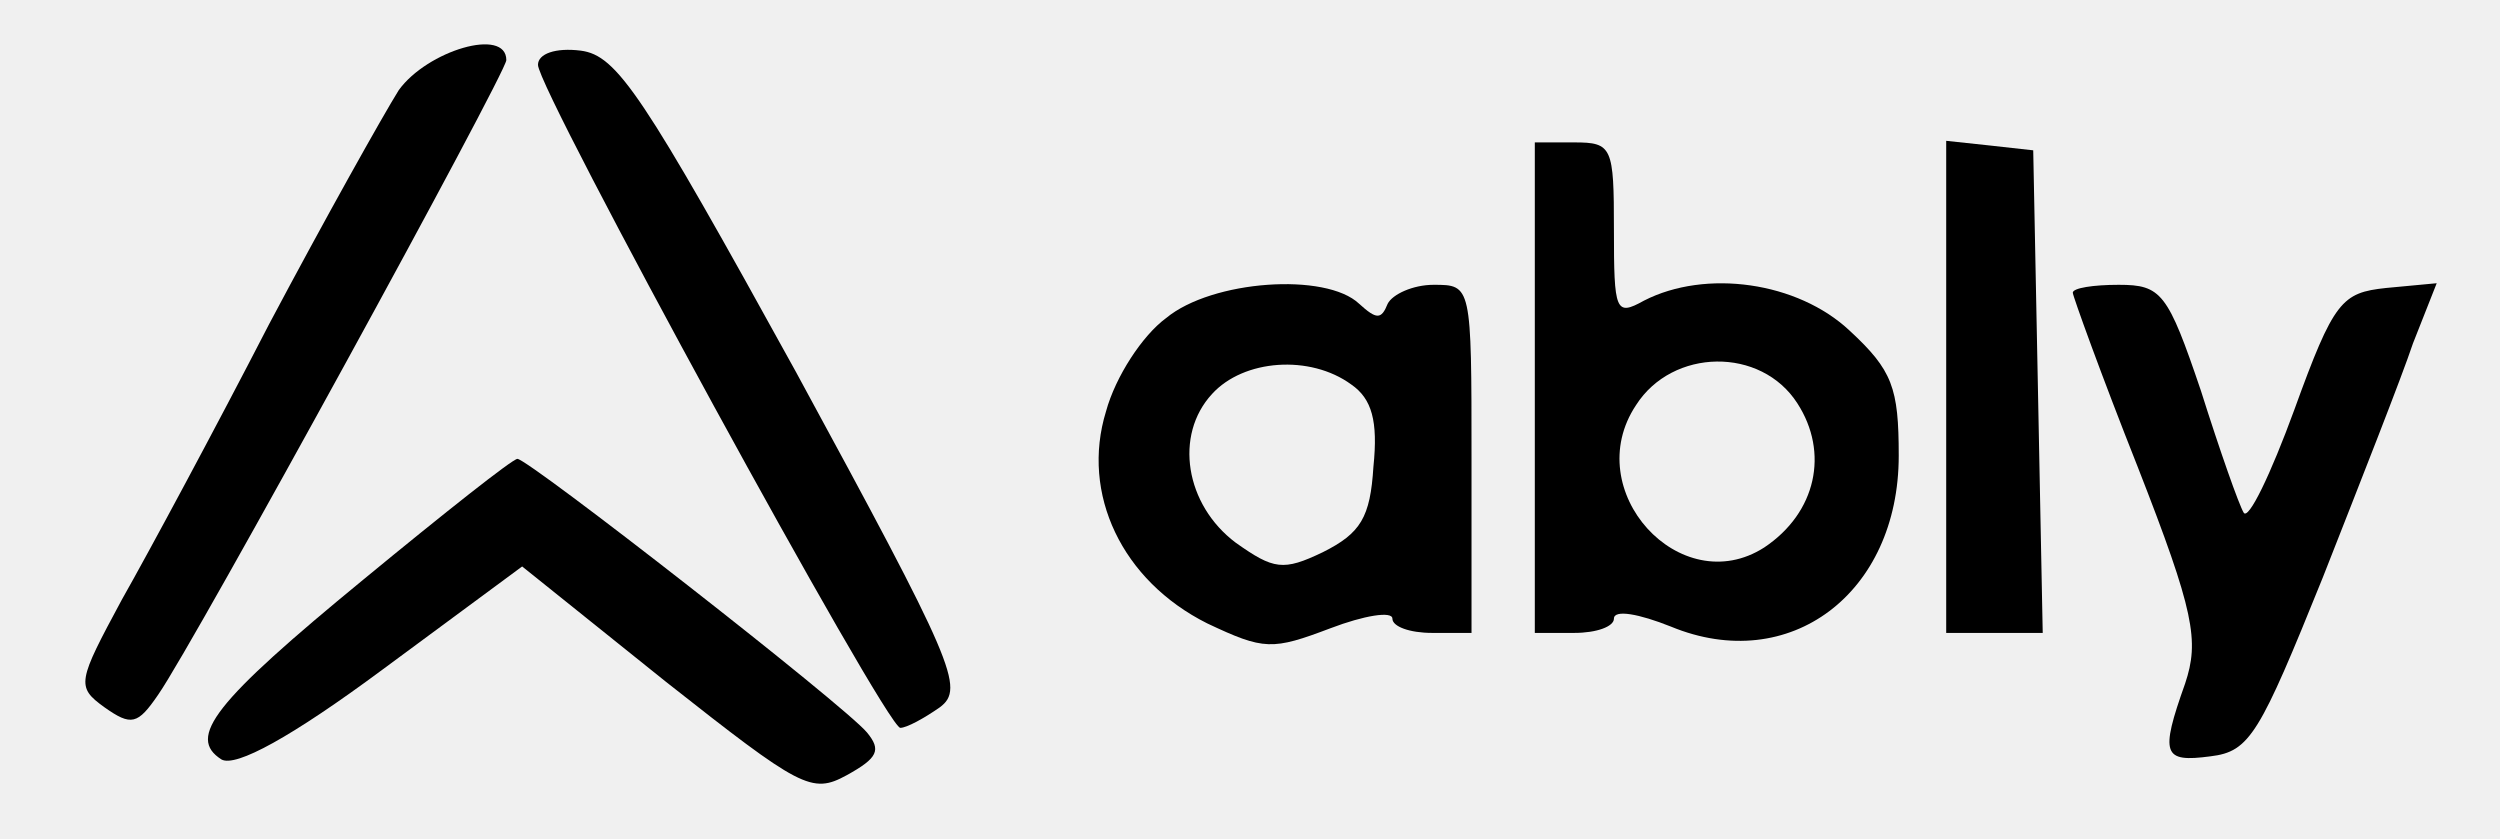
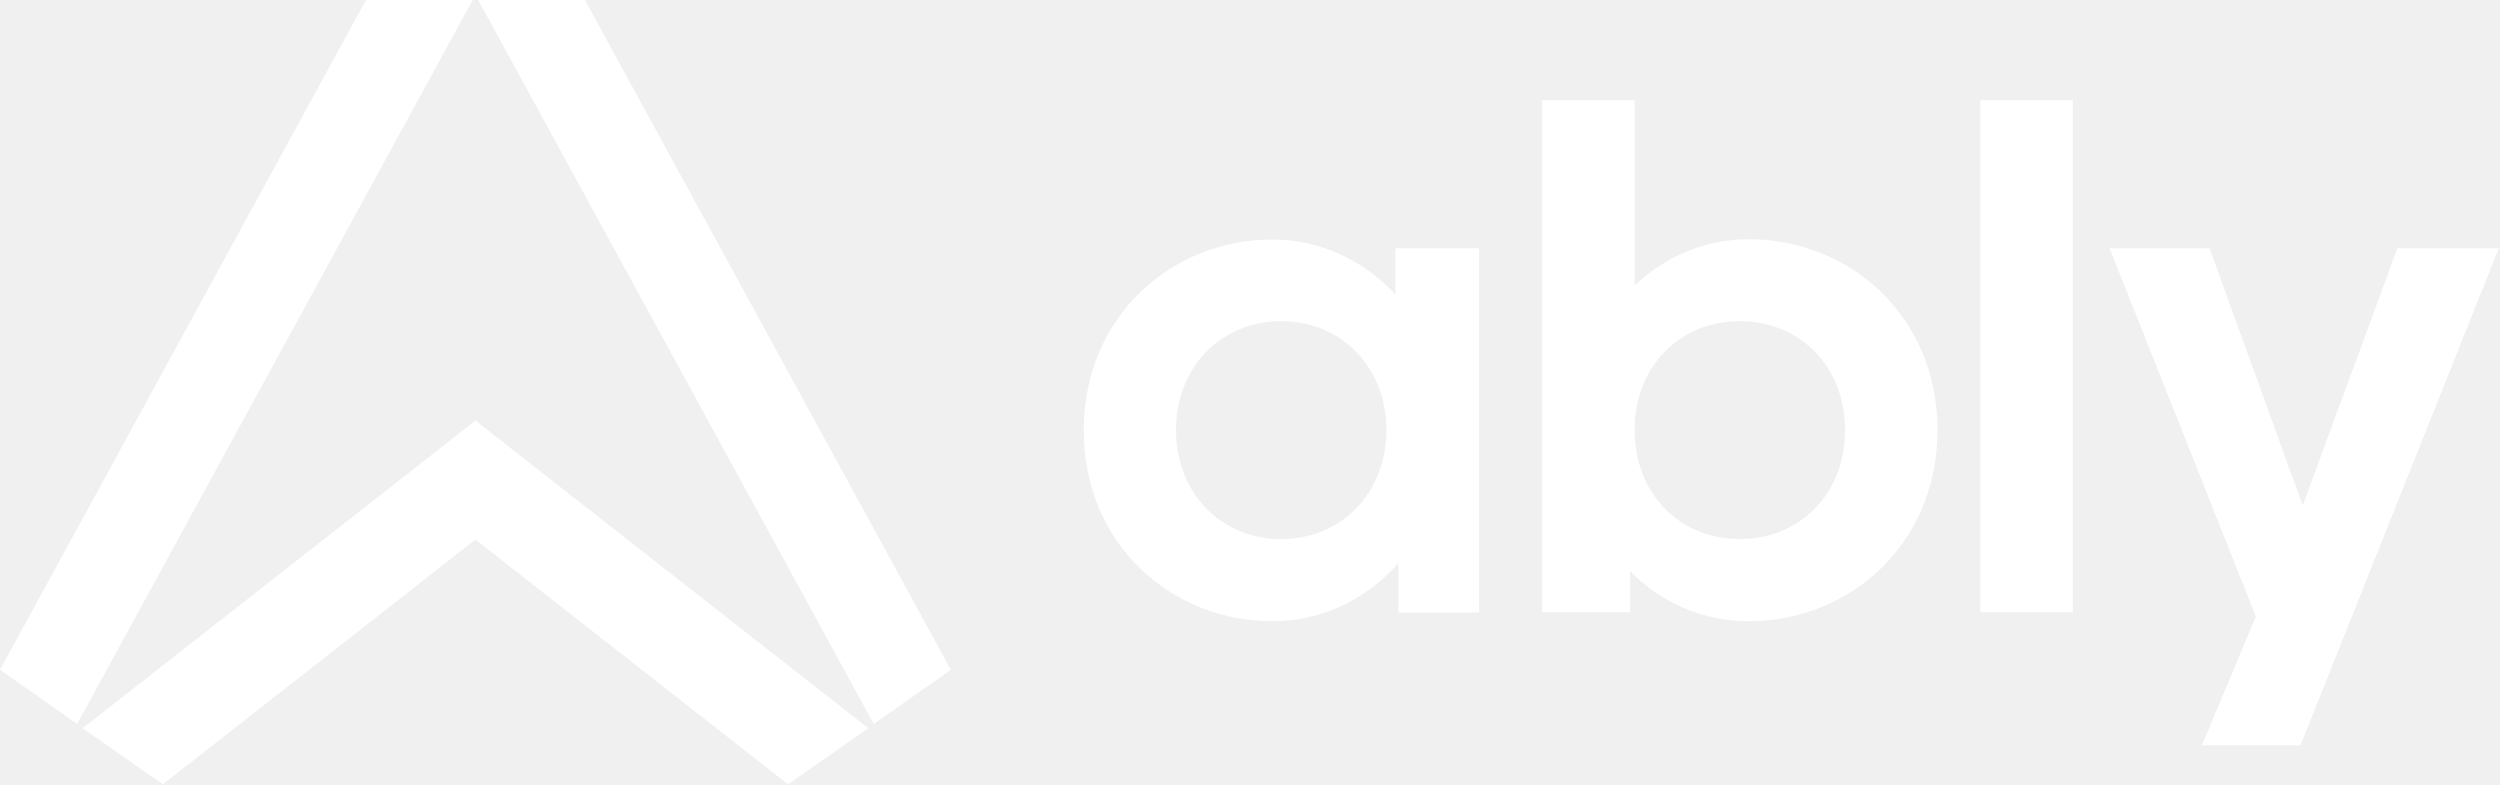
- <svg xmlns="http://www.w3.org/2000/svg" version="1.0" width="158pt" height="53pt" viewBox="0 0 158 53" preserveAspectRatio="xMidYMid meet">
-   <g transform="translate(0,53) scale(0.1,-0.1)" fill="#000000" stroke="none">
-     <path d="M252 473 c-10 -16 -47 -82 -82 -148 -34 -66 -76 -144 -93 -174 -28 -52 -29 -55 -11 -68 17 -12 21 -11 34 8 23 33 220 393 220 401 0 21 -50 6 -68 -19z" />
-     <path d="M340 489 c0 -16 220 -419 229 -419 4 0 15 6 25 13 16 12 9 28 -91 212 -97 176 -113 200 -136 203 -16 2 -27 -2 -27 -9z" />
-     <path d="M970 285 l0 -155 25 0 c14 0 25 4 25 9 0 6 16 3 36 -5 75 -31 144 21 144 108 0 43 -4 54 -31 79 -33 31 -91 39 -130 19 -18 -10 -19 -7 -19 45 0 52 -1 55 -25 55 l-25 0 0 -155z m166 -10 c20 -31 12 -69 -21 -91 -53 -34 -117 36 -81 90 23 36 79 37 102 1z" />
-     <path d="M1230 286 l0 -156 30 0 31 0 -3 153 -3 152 -27 3 -28 3 0 -155z" />
-     <path d="M737 329 c-15 -11 -32 -37 -38 -59 -16 -52 10 -107 64 -134 36 -17 41 -17 78 -3 21 8 39 11 39 6 0 -5 11 -9 25 -9 l25 0 0 110 c0 110 0 110 -24 110 -13 0 -26 -6 -29 -12 -4 -10 -7 -10 -18 0 -21 20 -93 15 -122 -9z m117 -42 c13 -9 17 -23 14 -52 -2 -32 -8 -42 -32 -54 -25 -12 -31 -11 -55 6 -32 24 -39 68 -15 94 20 22 62 25 88 6z" />
-     <path d="M1310 345 c0 -2 18 -52 41 -110 36 -92 39 -110 30 -137 -16 -45 -14 -50 16 -46 25 3 31 14 71 113 24 61 50 127 57 148 l15 38 -32 -3 c-28 -3 -33 -8 -58 -77 -15 -41 -29 -70 -32 -65 -3 5 -15 39 -27 77 -21 62 -25 67 -52 67 -16 0 -29 -2 -29 -5z" />
-     <path d="M230 164 c-95 -78 -112 -100 -90 -114 9 -5 44 14 102 57 l88 65 91 -73 c85 -67 92 -71 114 -59 20 11 22 16 13 27 -14 17 -214 173 -221 173 -3 0 -46 -34 -97 -76z" />
-   </g>
+ <svg xmlns="http://www.w3.org/2000/svg" width="204" height="64" viewBox="0 0 204 64" fill="none">
+   <path d="M125.844 49.957V8.176H133.387V23.302C135.942 20.87 139.233 19.521 142.708 19.521C150.864 19.521 158.1 25.735 158.1 35.097C158.1 44.459 150.864 50.693 142.708 50.693C139.049 50.693 135.594 49.242 133.019 46.605V49.957H125.844ZM150.557 35.097C150.557 29.864 146.837 26.205 141.972 26.205C137.23 26.205 133.571 29.68 133.387 34.729V35.097C133.387 40.33 137.107 43.989 141.972 43.989C146.837 43.989 150.557 40.33 150.557 35.097ZM161.595 49.957V8.176H169.138V49.957H161.595ZM179.685 60.791L184.08 50.305L172.142 20.257H180.298L187.902 41.249L195.629 20.257H203.907L187.718 60.811H179.685V60.791ZM113.866 20.257V24.038C111.249 21.177 107.59 19.541 103.829 19.541C95.674 19.541 88.437 25.755 88.437 35.117C88.437 44.499 95.674 50.693 103.829 50.693C107.734 50.693 111.433 48.996 114.111 45.951V49.978H120.693V20.257H113.866ZM113.13 35.097C113.13 40.268 109.41 43.989 104.545 43.989C99.68 43.989 95.96 40.268 95.96 35.097C95.96 29.925 99.68 26.205 104.545 26.205C109.287 26.205 112.946 29.741 113.13 34.729V35.097Z" fill="white" />
+   <path d="M38.572 0L6.296 59.074L0 54.659L29.864 0H38.572ZM39.021 0L71.297 59.074L77.593 54.659L47.729 0H39.021Z" fill="white" />
+   <path d="M70.848 59.421L38.797 34.32L6.745 59.421L13.287 64L38.797 44.029L64.307 64L70.848 59.421Z" fill="white" />
</svg>
